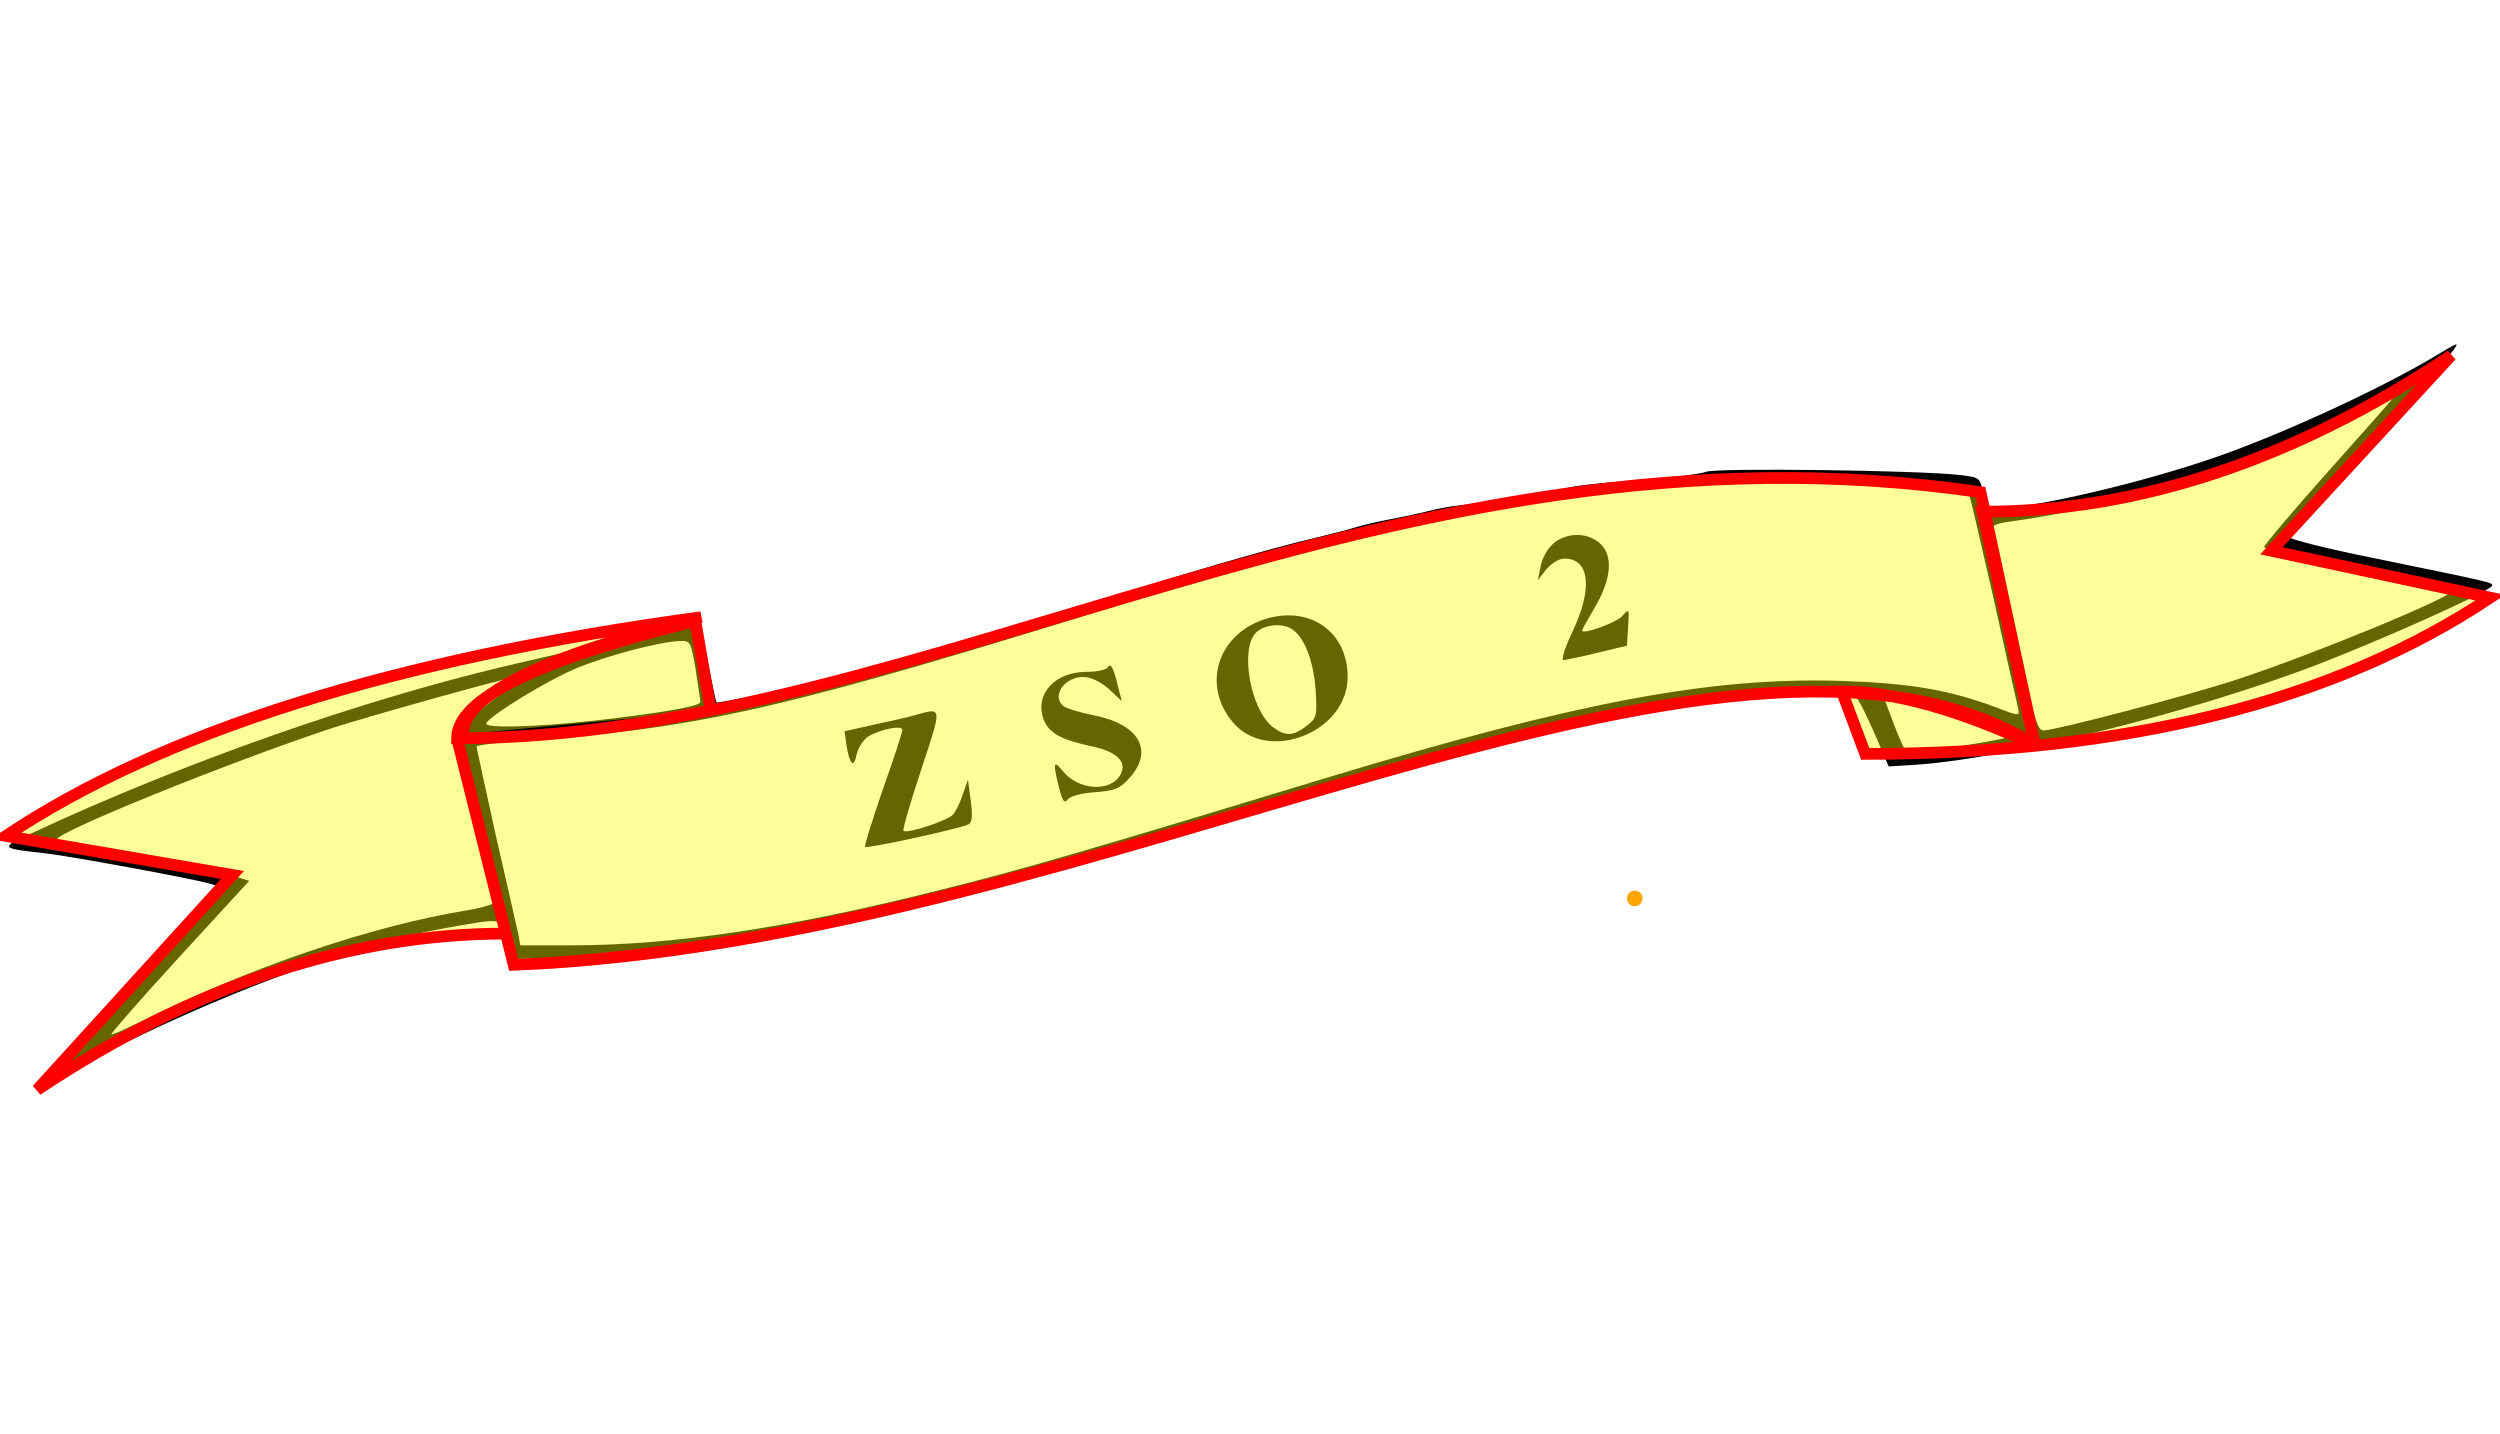
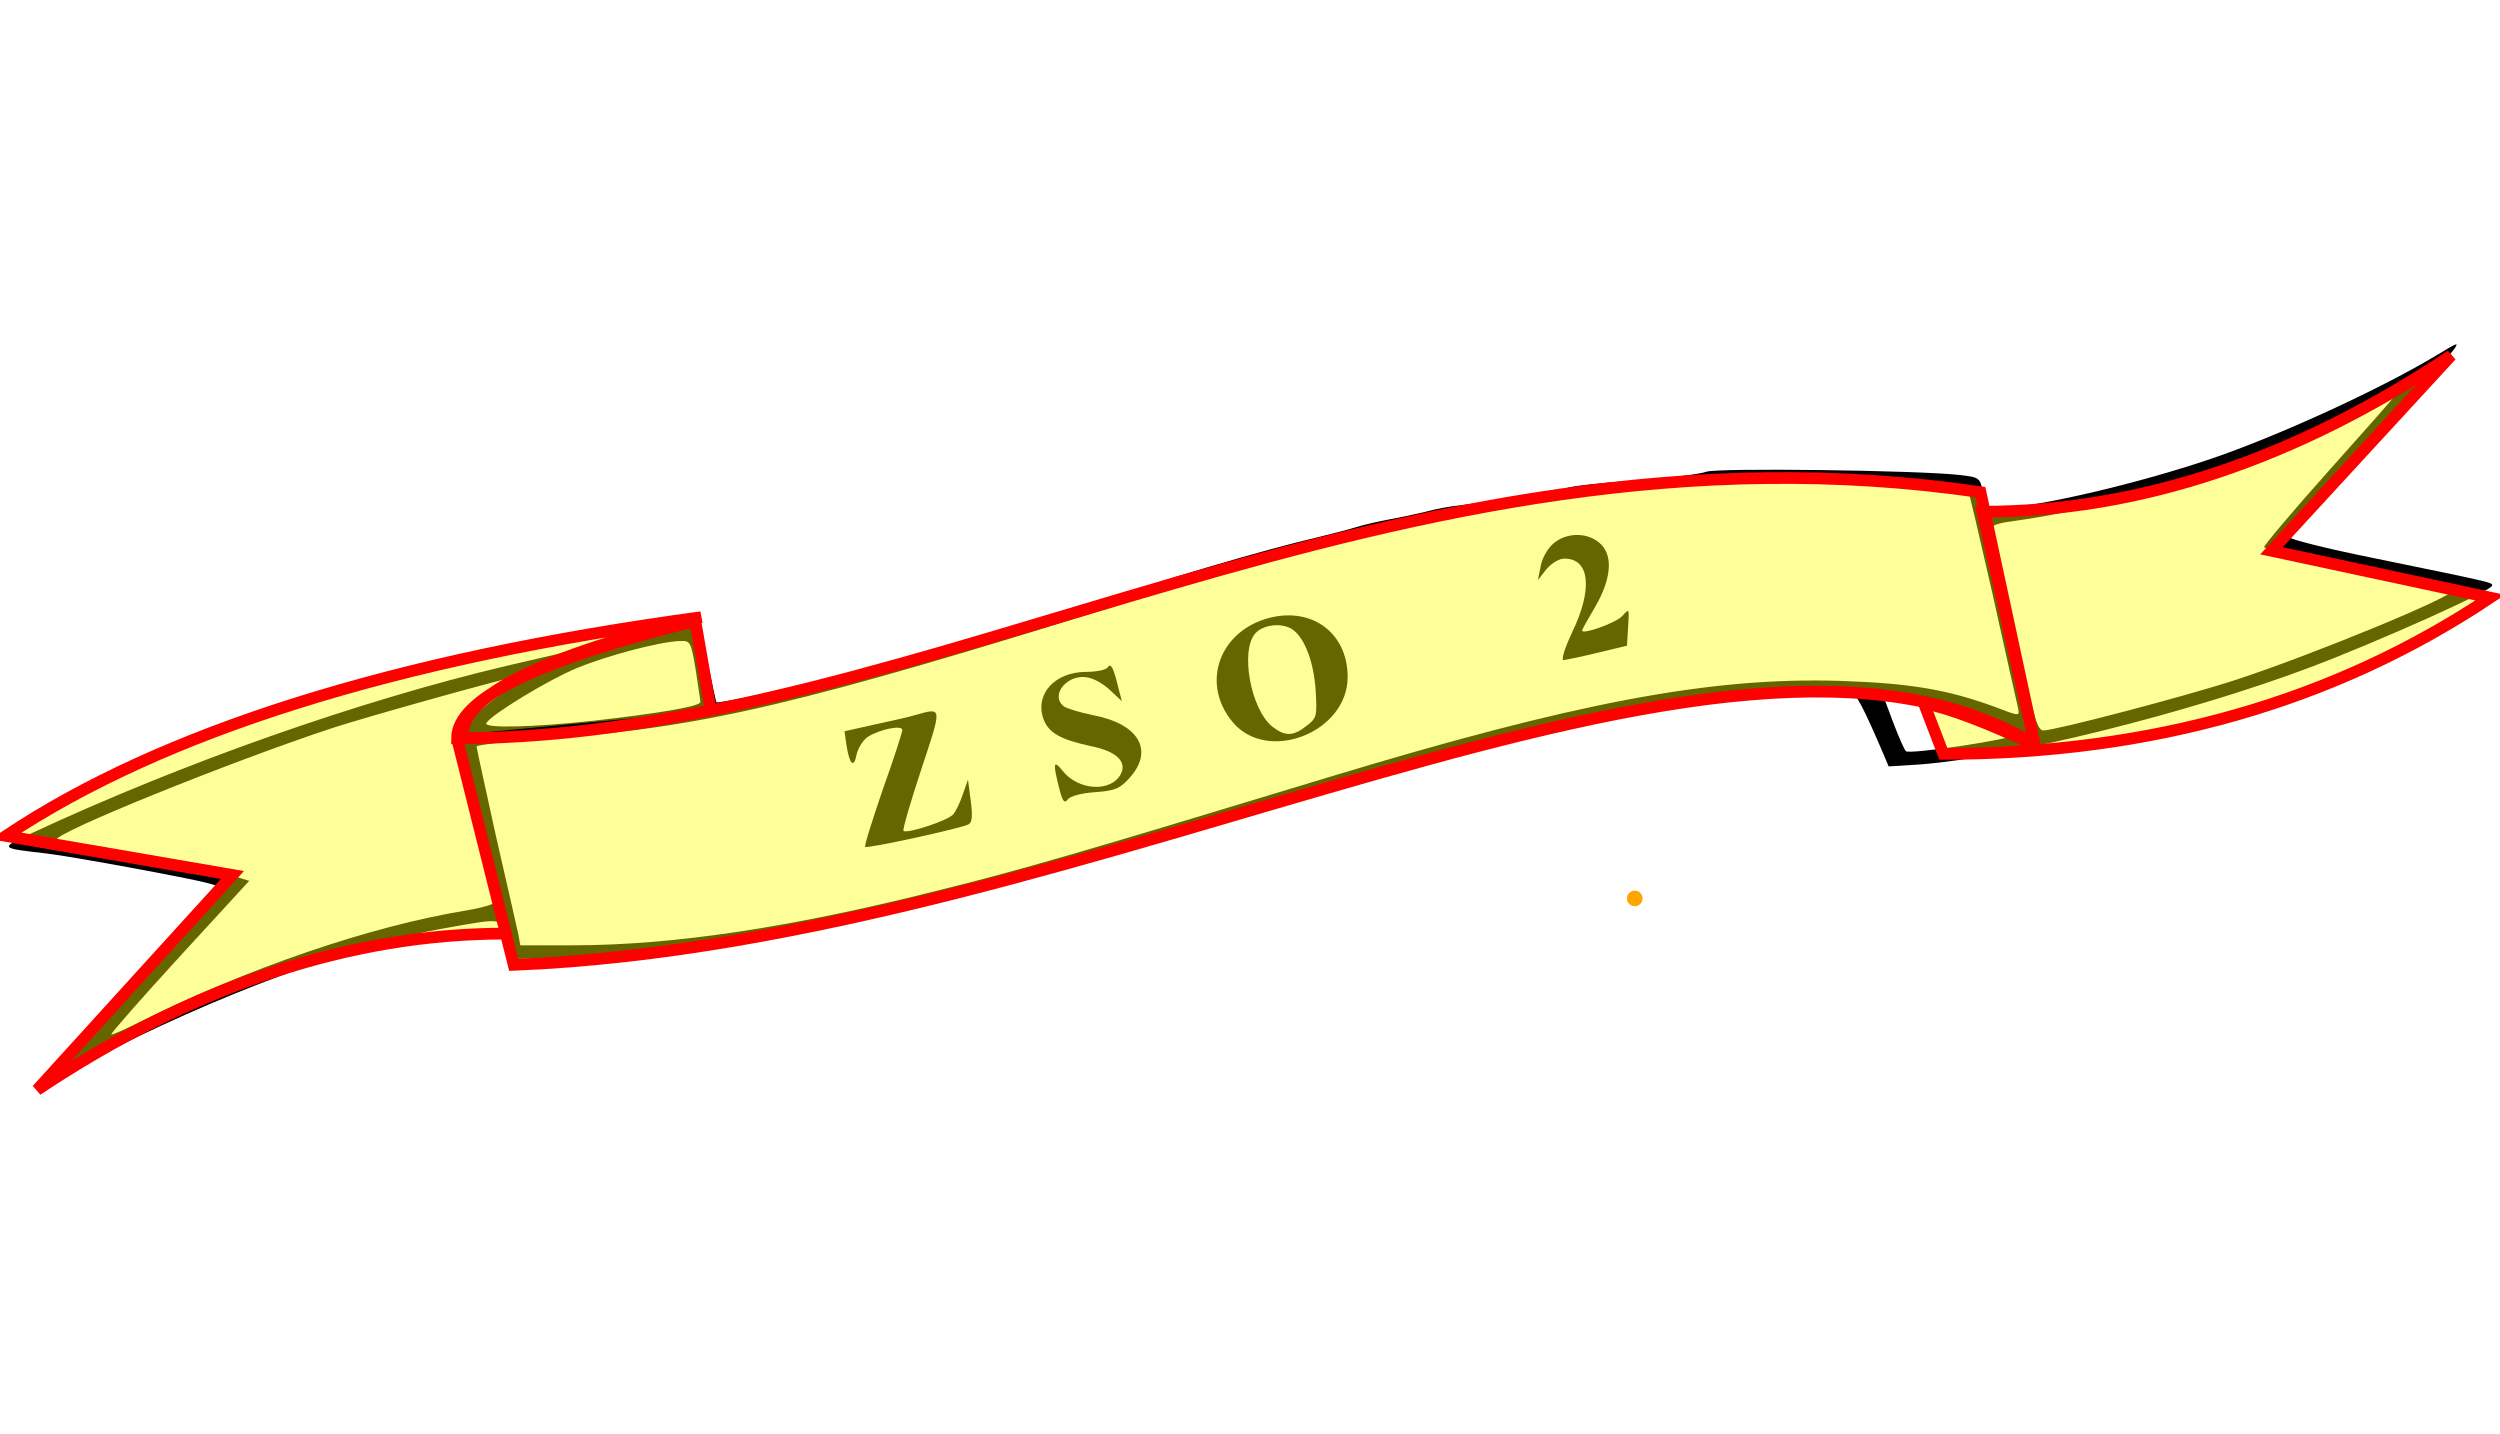
<svg xmlns="http://www.w3.org/2000/svg" version="1.0" width="640pt" height="367pt" viewBox="0 0 640 367" preserveAspectRatio="xMidYMid meet">
  <g transform="translate(0,367) scale(0.1,-0.1)" fill="#000000" stroke="none">
    <path d="M6235 2759 c-145 -87 -407 -207 -579 -265 -178 -60 -414 -116 -531 -126 -39 -3 -39 -2 -48 38 -8 41 -8 42 -60 48 -102 12 -627 19 -650 8 -12 -5 -94 -16 -182 -22 -88 -6 -167 -15 -175 -20 -13 -7 -153 -29 -275 -44 -22 -2 -60 -9 -85 -16 -25 -6 -67 -15 -95 -20 -27 -5 -66 -14 -85 -20 -19 -6 -62 -17 -95 -25 -138 -32 -389 -106 -635 -188 -199 -66 -268 -87 -281 -87 -6 0 -25 -6 -42 -14 -18 -8 -86 -29 -152 -46 -163 -43 -191 -49 -260 -59 -33 -5 -84 -14 -114 -20 -30 -6 -55 -10 -57 -9 -1 2 -11 46 -21 98 l-19 95 -50 -3 c-27 -2 -105 -16 -174 -33 -69 -16 -192 -45 -275 -64 -376 -89 -828 -248 -1214 -428 -83 -39 -83 -38 39 -52 67 -8 360 -62 413 -76 44 -12 44 -14 -33 -96 -162 -174 -342 -371 -357 -394 -8 -10 29 5 90 37 314 164 671 297 907 338 152 27 143 28 155 -29 l11 -50 174 3 c99 1 178 6 184 12 6 6 26 10 46 10 62 0 321 39 435 65 39 9 88 20 110 25 82 18 202 48 250 63 28 8 95 25 150 38 55 13 105 26 110 29 10 7 40 16 240 75 50 15 101 30 115 35 14 5 81 25 150 46 69 20 175 51 235 69 309 92 528 146 753 184 189 33 435 51 477 35 15 -6 37 -48 86 -163 l14 -33 80 5 c227 17 687 131 1000 249 172 65 465 196 465 209 0 8 5 7 -302 70 -120 24 -218 49 -218 54 0 6 19 30 43 55 65 68 372 413 381 428 10 16 9 16 -49 -19z m-105 -103 c0 -2 -76 -88 -169 -192 -93 -104 -167 -192 -165 -195 2 -3 111 -28 244 -55 132 -27 240 -52 240 -55 0 -17 -360 -165 -555 -229 -128 -42 -464 -130 -494 -130 -13 0 -23 29 -43 123 -15 67 -41 182 -58 255 -16 73 -30 137 -30 142 0 5 21 12 48 15 269 37 585 135 865 270 126 60 117 56 117 51z m-1285 -227 c104 -6 191 -12 193 -14 2 -1 30 -121 63 -266 32 -145 61 -274 64 -286 6 -28 8 -28 -57 -3 -123 45 -218 61 -398 67 -332 10 -676 -55 -1310 -247 -629 -191 -782 -236 -1000 -290 -377 -95 -678 -140 -935 -140 l-133 0 -5 28 c-3 15 -29 127 -57 250 -27 123 -50 227 -50 231 0 4 75 12 167 19 418 30 651 85 1538 362 792 247 1305 324 1920 289z m-3064 -474 c6 -41 12 -78 12 -82 1 -11 -105 -29 -273 -48 -158 -17 -284 -20 -275 -6 13 22 158 110 230 140 77 32 215 69 267 70 25 1 27 -2 39 -74z m-441 -19 c0 -2 -19 -16 -41 -31 -23 -15 -61 -45 -84 -66 l-42 -39 48 -212 c27 -117 49 -218 49 -225 0 -6 -31 -16 -72 -23 -252 -41 -569 -150 -852 -292 -32 -16 -60 -28 -61 -26 -2 2 76 91 174 198 l179 195 -42 13 c-54 16 -315 68 -389 77 -31 4 -59 11 -62 15 -10 16 439 198 705 286 92 30 457 132 478 133 6 1 12 -1 12 -3z m3645 -76 c98 -25 188 -61 178 -70 -13 -13 -275 -52 -284 -43 -4 4 -19 38 -33 75 l-25 67 47 -6 c26 -3 79 -14 117 -23z" />
    <path d="M3976 2278 c-15 -13 -29 -39 -32 -58 l-7 -35 22 28 c13 15 32 27 46 27 65 0 73 -78 20 -188 -20 -43 -29 -72 -22 -72 7 1 46 9 87 19 l75 18 3 48 c3 48 3 48 -15 28 -15 -17 -103 -49 -103 -37 0 2 14 27 31 56 43 72 49 131 19 163 -31 33 -89 34 -124 3z" />
    <path d="M3238 2085 c-121 -39 -162 -169 -82 -264 89 -106 294 -26 294 116 0 116 -97 184 -212 148z m73 -28 c30 -23 52 -82 57 -153 4 -68 3 -72 -23 -92 -34 -27 -55 -28 -88 -2 -55 44 -83 195 -43 239 21 23 71 28 97 8z" />
    <path d="M2836 1962 c-4 -7 -29 -12 -55 -12 -80 0 -132 -56 -110 -120 13 -36 43 -53 121 -70 66 -13 94 -40 77 -72 -25 -47 -109 -42 -149 9 -23 29 -25 20 -9 -43 9 -36 14 -42 23 -30 6 8 36 16 70 18 51 4 63 9 88 37 63 70 23 138 -93 160 -35 7 -70 18 -76 23 -37 30 13 86 64 73 16 -3 41 -18 56 -33 l29 -27 -8 30 c-13 55 -20 69 -28 57z" />
    <path d="M2345 1840 c-16 -5 -65 -16 -107 -25 l-76 -17 5 -36 c8 -50 19 -60 26 -23 4 17 17 37 29 45 31 19 88 31 88 17 0 -5 -22 -74 -50 -152 -27 -79 -48 -145 -45 -147 5 -5 249 48 265 58 9 5 10 23 5 61 l-7 53 -13 -37 c-7 -21 -18 -44 -25 -52 -14 -16 -118 -50 -127 -42 -3 3 18 74 45 156 54 163 55 160 -13 141z" />
-     <path d="M1820 1850 l -40 230 q-610 -150 -610 -300 c 1200 0, 2400 850, 3900 630 l 140 -650 l -135 600 q 600 0 1200 400 l -460 -500 l 560 -120 q -600 -400 -1600 -400 l -60 160 q 200 0 500 -140 c -800 500, -2400 -500, -3900 -560 l -145 580 l 125 -500 q -600 0 -1200 -400 l 500 550 l -580 100 q 600 400 1780 560 q-610 -150 -610 -300 " style="fill:yellow;stroke:red;stroke-width:30;fill-opacity:0.4" />
+     <path d="M1820 1850 l -40 230 q-610 -150 -610 -300 c 1200 0, 2400 850, 3900 630 l 140 -650 l -135 600 q 600 0 1200 400 l -460 -500 l 560 -120 q -600 -400 -1400 -400 l -50 130 q 100 -20 290 -110 c -800 500, -2400 -500, -3900 -560 l -145 580 l 125 -500 q -600 0 -1200 -400 l 500 550 l -580 100 q 600 400 1780 560 q-610 -150 -610 -300 " style="fill:yellow;stroke:red;stroke-width:30;fill-opacity:0.4" />
    <circle r="20" cx="4185" cy="1370" fill="orange" stroke="none" />
  </g>
</svg>
